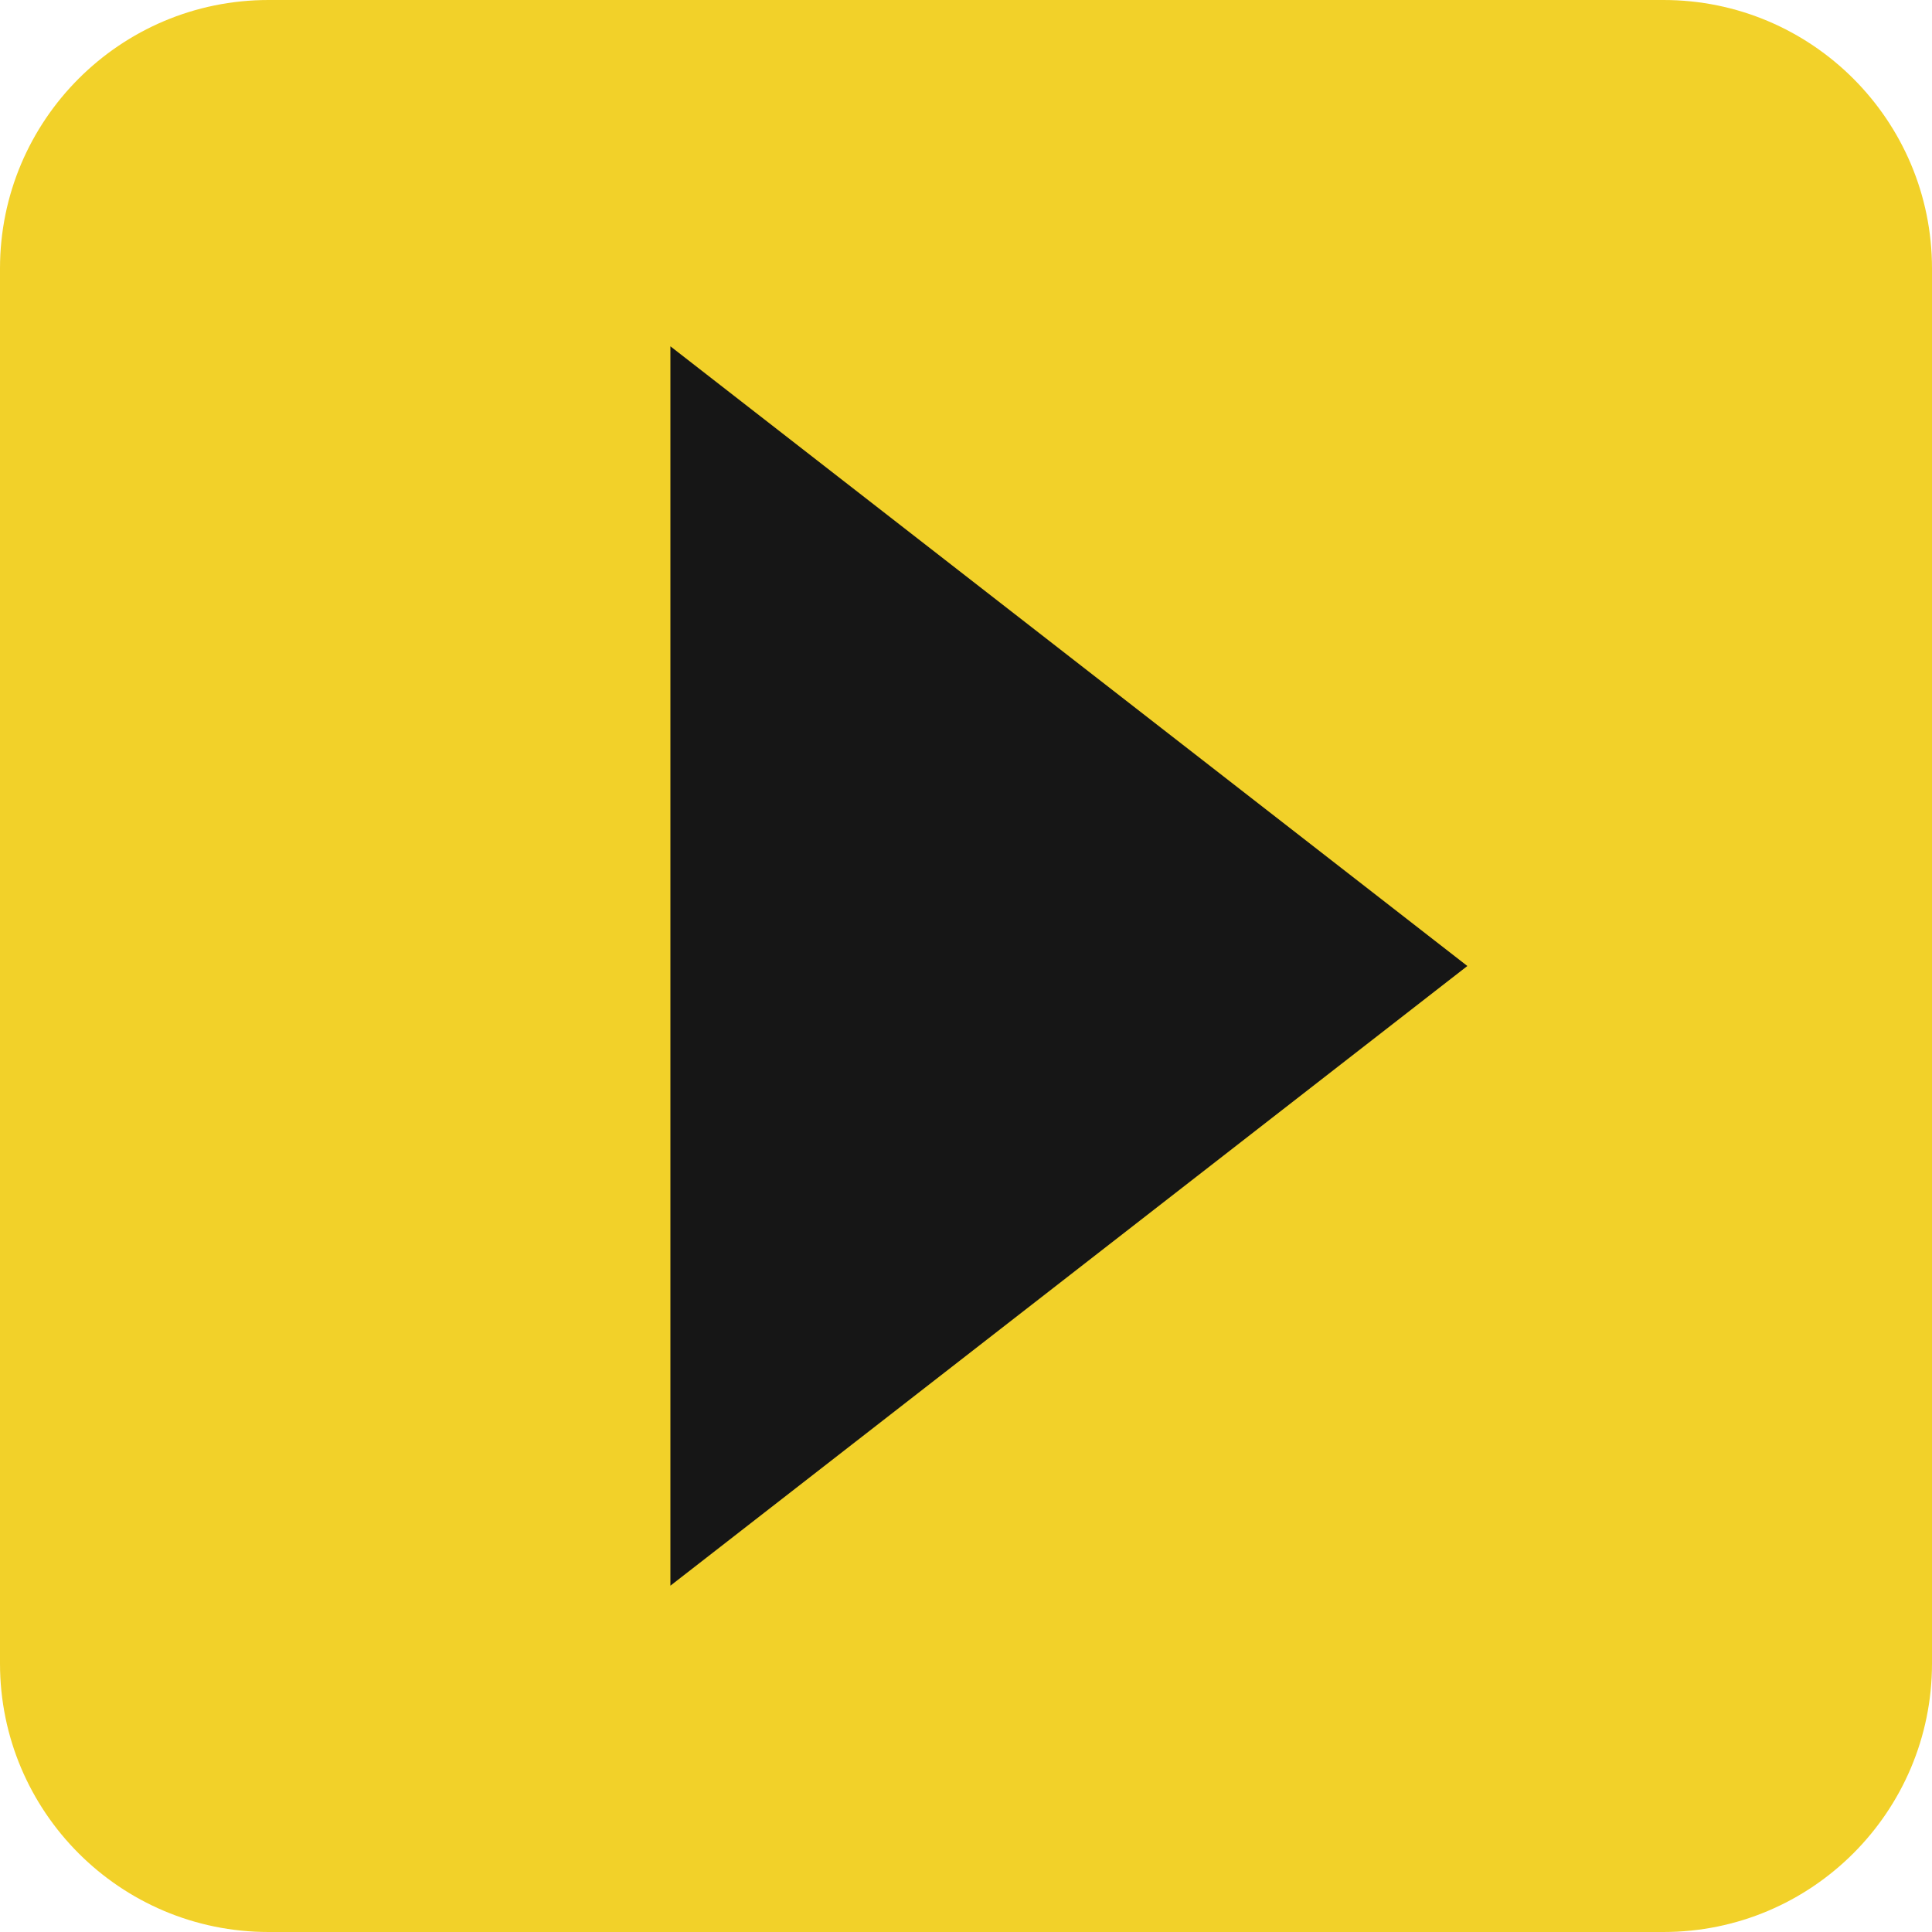
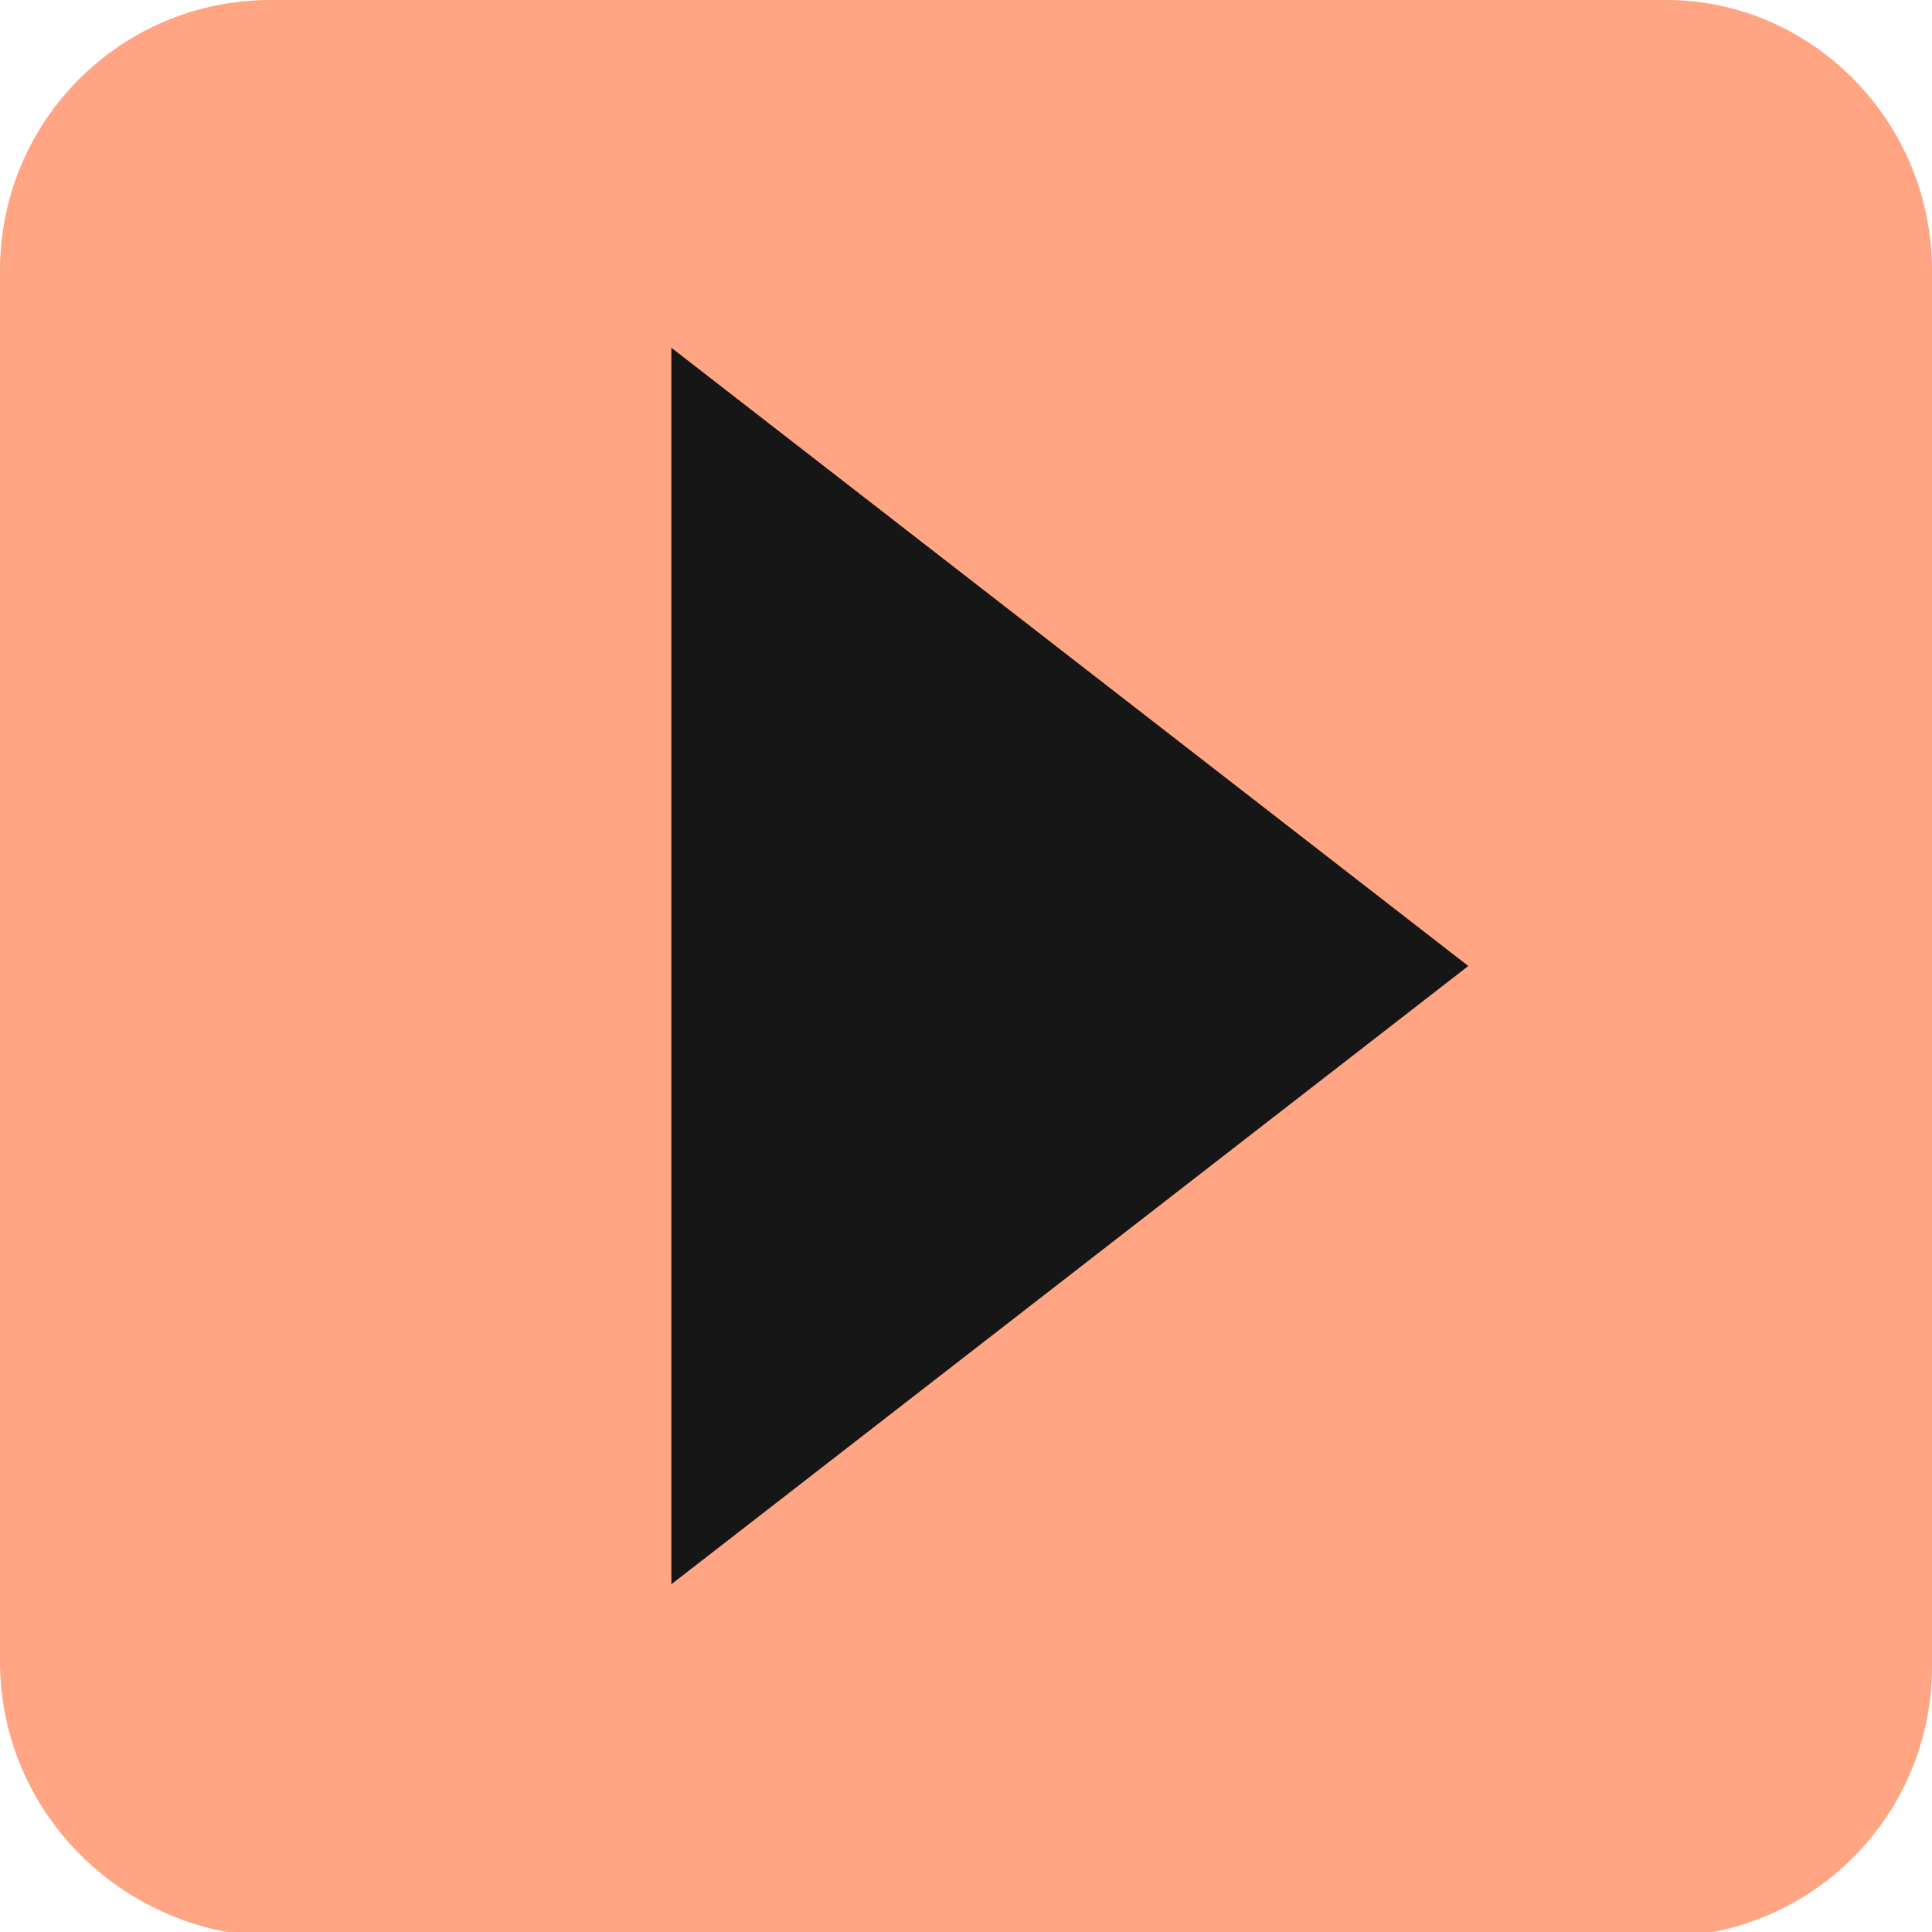
- <svg xmlns="http://www.w3.org/2000/svg" id="Layer_1" viewBox="0 0 40 40">
-   <defs>
-     <style>.cls-1{fill:none;}.cls-2{clip-path:url(#clippath);}.cls-3{fill:#f2d129;}.cls-4{fill:#161616;}</style>
-     <clipPath id="clippath">
-       <rect class="cls-1" width="40" height="40" />
+ <svg xmlns="http://www.w3.org/2000/svg" xmlns:xlink="http://www.w3.org/1999/xlink" version="1.1" id="Layer_1" x="0px" y="0px" width="40px" height="40px" viewBox="0 0 40 40" style="enable-background:new 0 0 40 40;" xml:space="preserve">
+   <style type="text/css">
+ 	.st0{clip-path:url(#SVGID_00000094594750550788978800000005234603099498843037_);}
+ 	.st1{fill:#FFA583;}
+ 	.st2{fill:#161616;}
+ </style>
+   <g>
+     <defs>
+       <rect id="SVGID_1_" y="0" width="40" height="40" />
+     </defs>
+     <clipPath id="SVGID_00000132777750362755891970000005422023276895895954_">
+       <use xlink:href="#SVGID_1_" style="overflow:visible;" />
    </clipPath>
-   </defs>
-   <g class="cls-2">
-     <rect class="cls-3" width="40" height="40" rx="5.56" ry="5.56" />
+     <g style="clip-path:url(#SVGID_00000132777750362755891970000005422023276895895954_);">
+       <path class="st1" d="M5.6,0h28.9C37.5,0,40,2.5,40,5.6v28.9c0,3.1-2.5,5.6-5.6,5.6H5.6C2.5,40,0,37.5,0,34.4V5.6    C0,2.5,2.5,0,5.6,0z" />
+     </g>
  </g>
-   <polygon class="cls-4" points="30.38 20 13.88 32.83 13.88 7.17 30.38 20" />
+   <polygon class="st2" points="30.4,20 13.9,32.8 13.9,7.2 " />
</svg>
